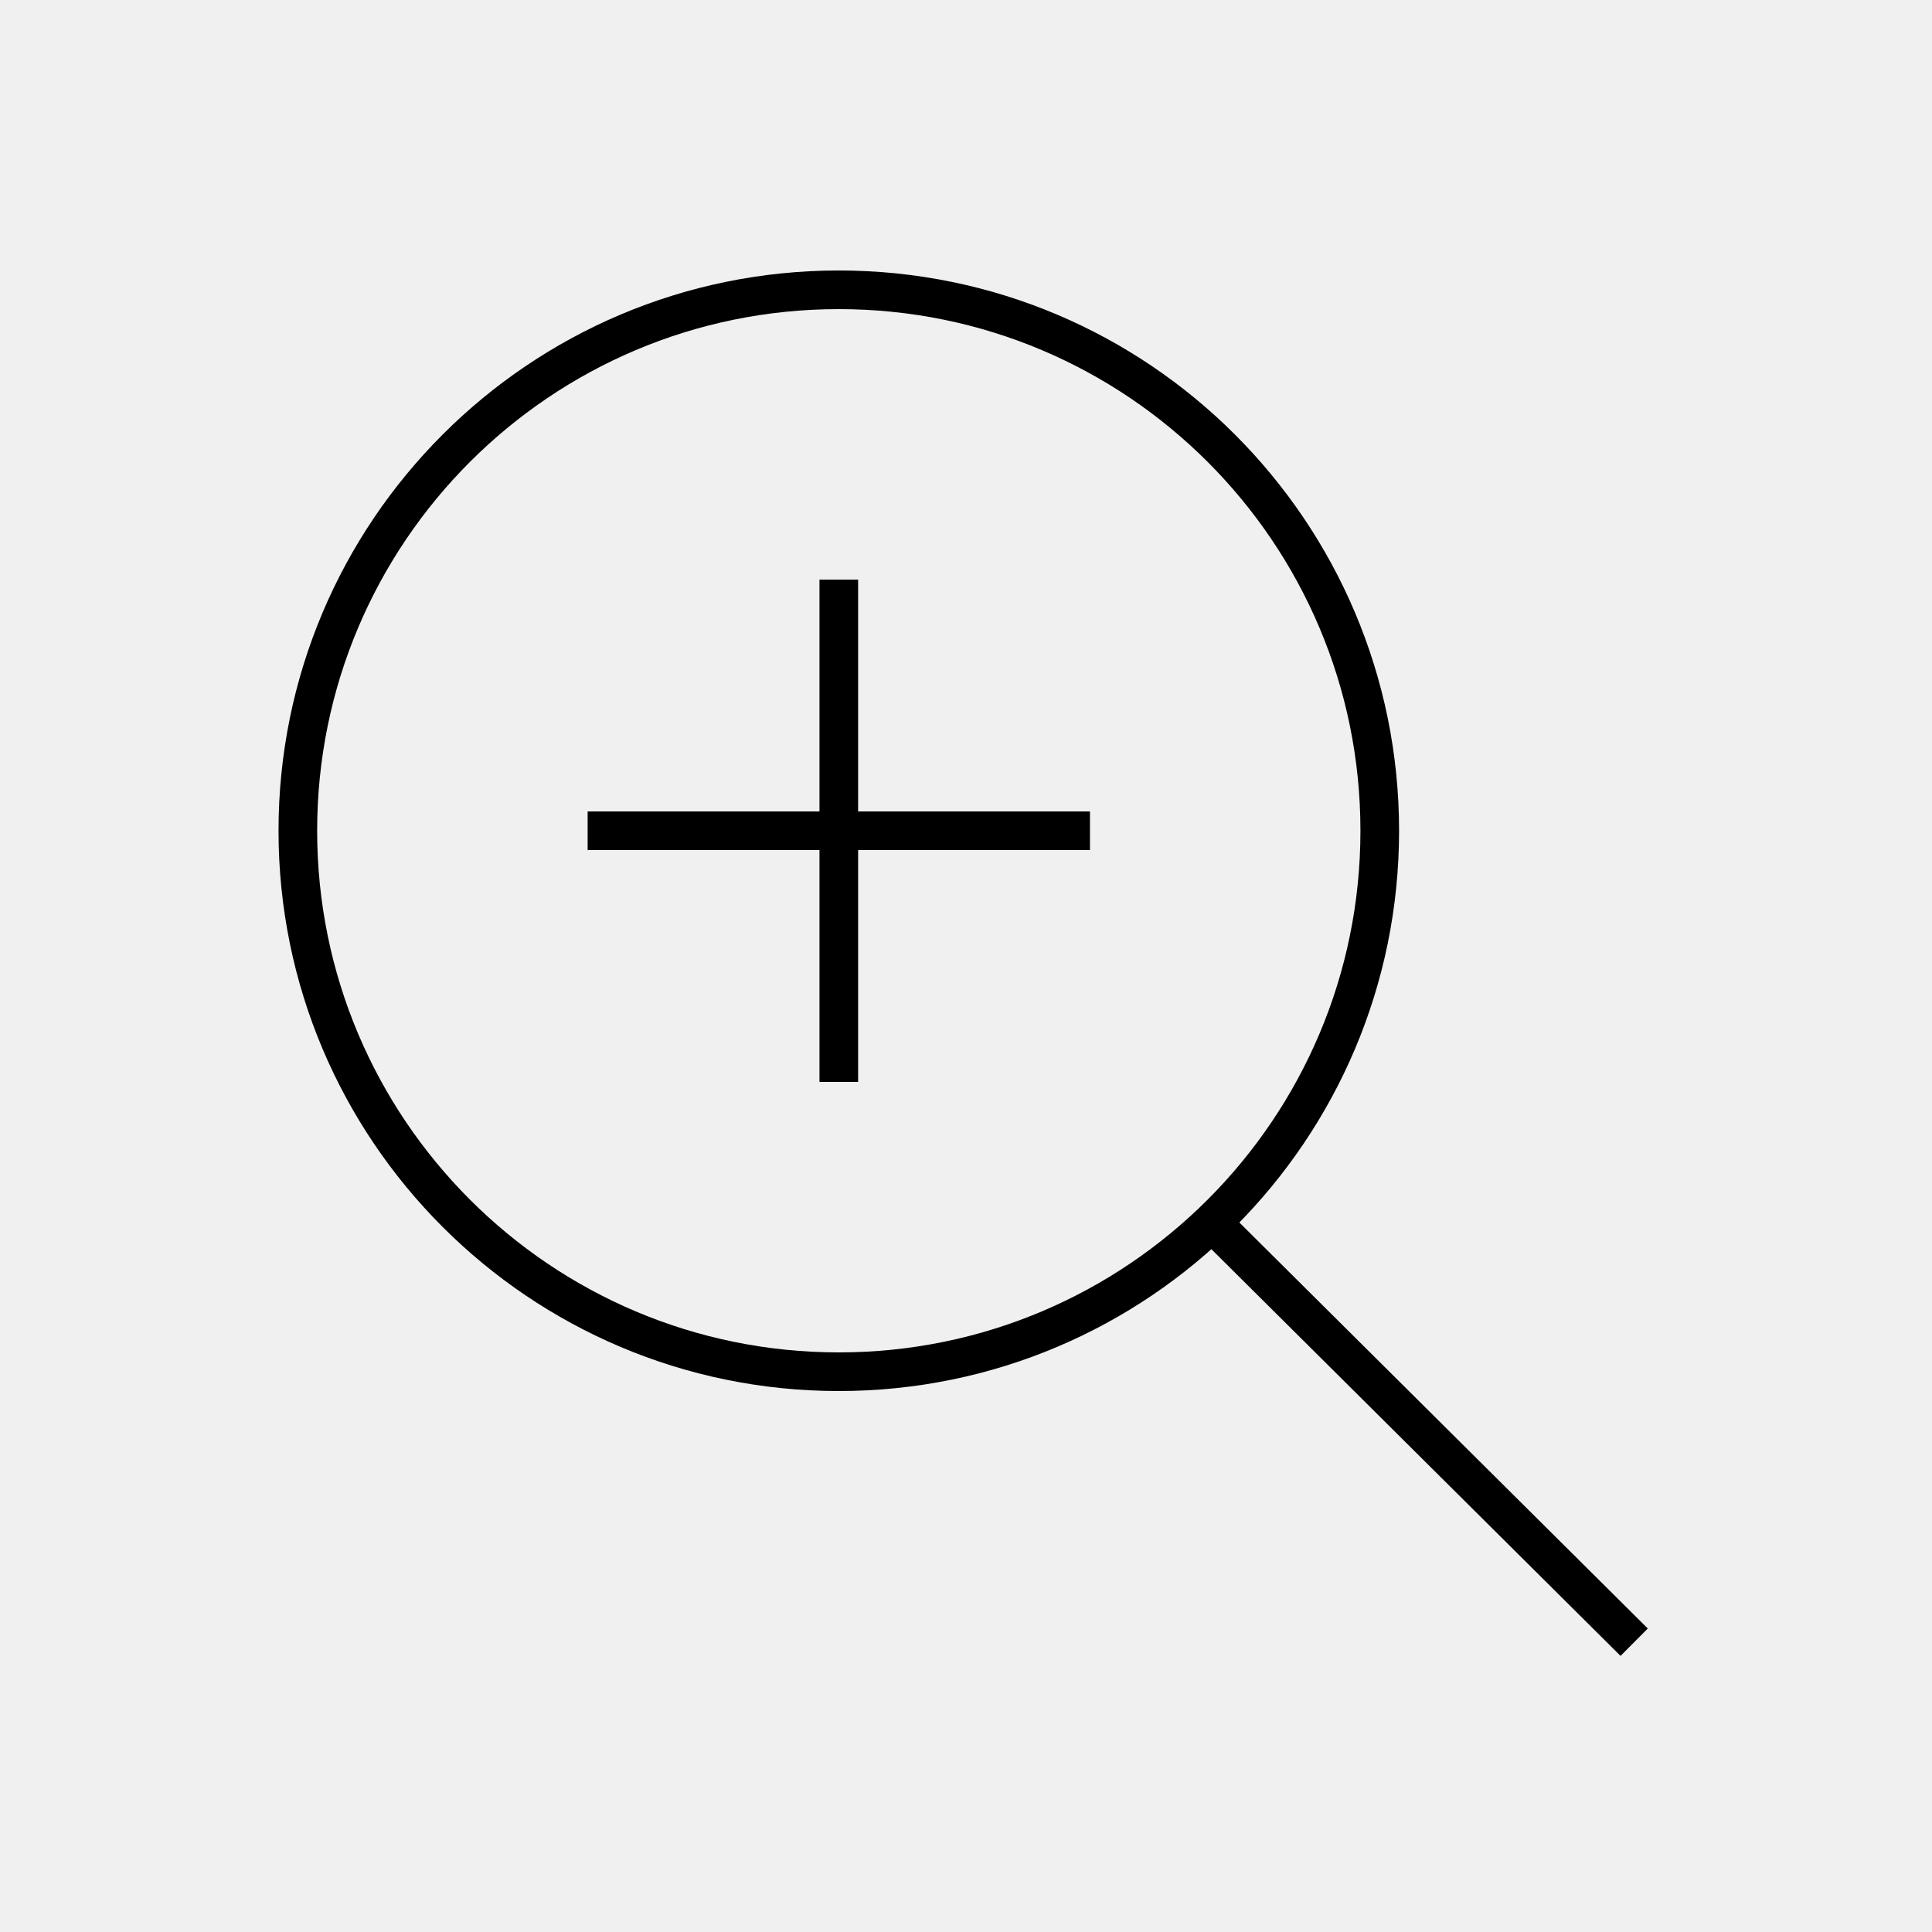
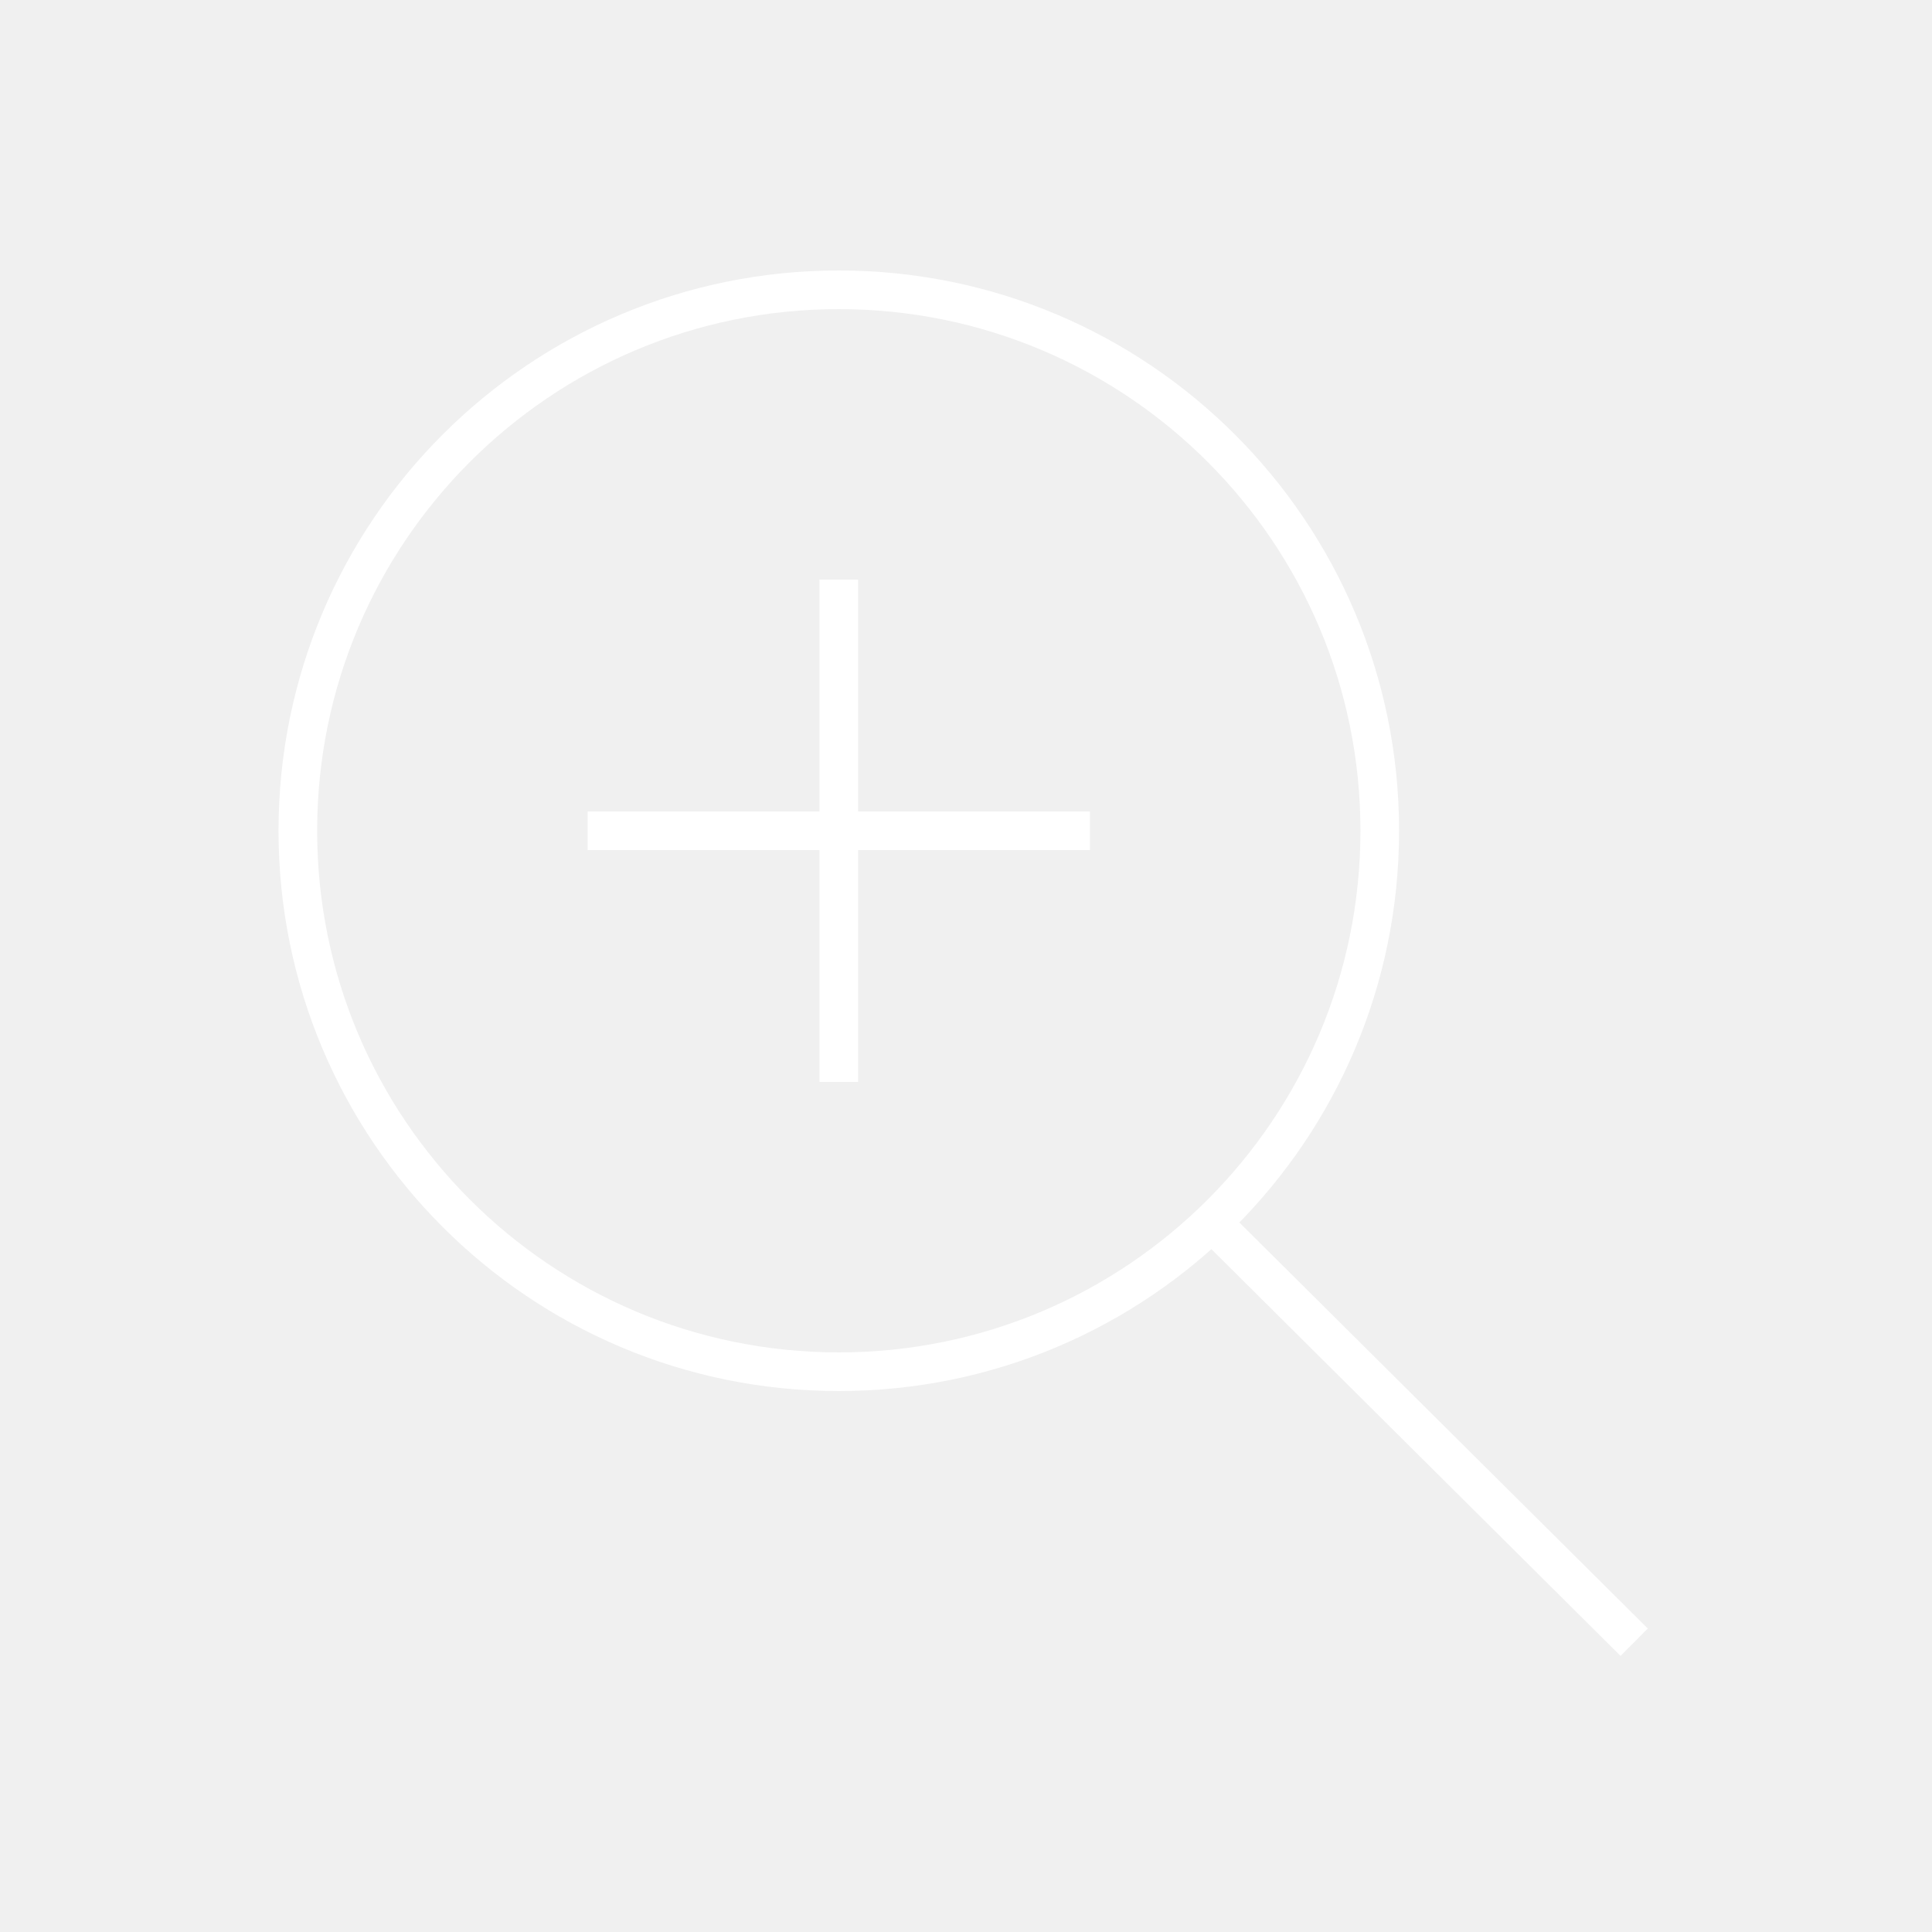
- <svg xmlns="http://www.w3.org/2000/svg" version="1.1" baseProfile="tiny" id="Layer_1" x="0px" y="0px" width="50px" height="50px" viewBox="0 0 50 50" xml:space="preserve">
+ <svg xmlns="http://www.w3.org/2000/svg" version="1.1" id="Layer_1" x="0px" y="0px" width="50px" height="50px" viewBox="0 0 50 50" enable-background="new 0 0 50 50" xml:space="preserve">
  <g>
-     <line fill="none" stroke="#000000" stroke-linejoin="round" stroke-miterlimit="10" x1="31.226" y1="31.5" x2="42.292" y2="42.5" />
+     <line fill="none" stroke="#FFFFFF" stroke-linejoin="round" stroke-miterlimit="10" x1="31.227" y1="31.5" x2="42.292" y2="42.5" />
    <g>
-       <circle fill="none" stroke="#000000" stroke-linejoin="round" stroke-miterlimit="10" cx="21.708" cy="21.5" r="14" />
+       <circle fill="none" stroke="#FFFFFF" stroke-linejoin="round" stroke-miterlimit="10" cx="21.708" cy="21.5" r="14" />
      <g>
-         <line fill="none" stroke="#000000" stroke-linejoin="round" stroke-miterlimit="10" x1="15.208" y1="21.5" x2="28.208" y2="21.5" />
-         <line fill="none" stroke="#000000" stroke-linejoin="round" stroke-miterlimit="10" x1="21.708" y1="15" x2="21.708" y2="28" />
+         <line fill="none" stroke="#FFFFFF" stroke-linejoin="round" stroke-miterlimit="10" x1="15.208" y1="21.5" x2="28.208" y2="21.5" />
+         <line fill="none" stroke="#FFFFFF" stroke-linejoin="round" stroke-miterlimit="10" x1="21.708" y1="15" x2="21.708" y2="28" />
      </g>
    </g>
  </g>
</svg>
